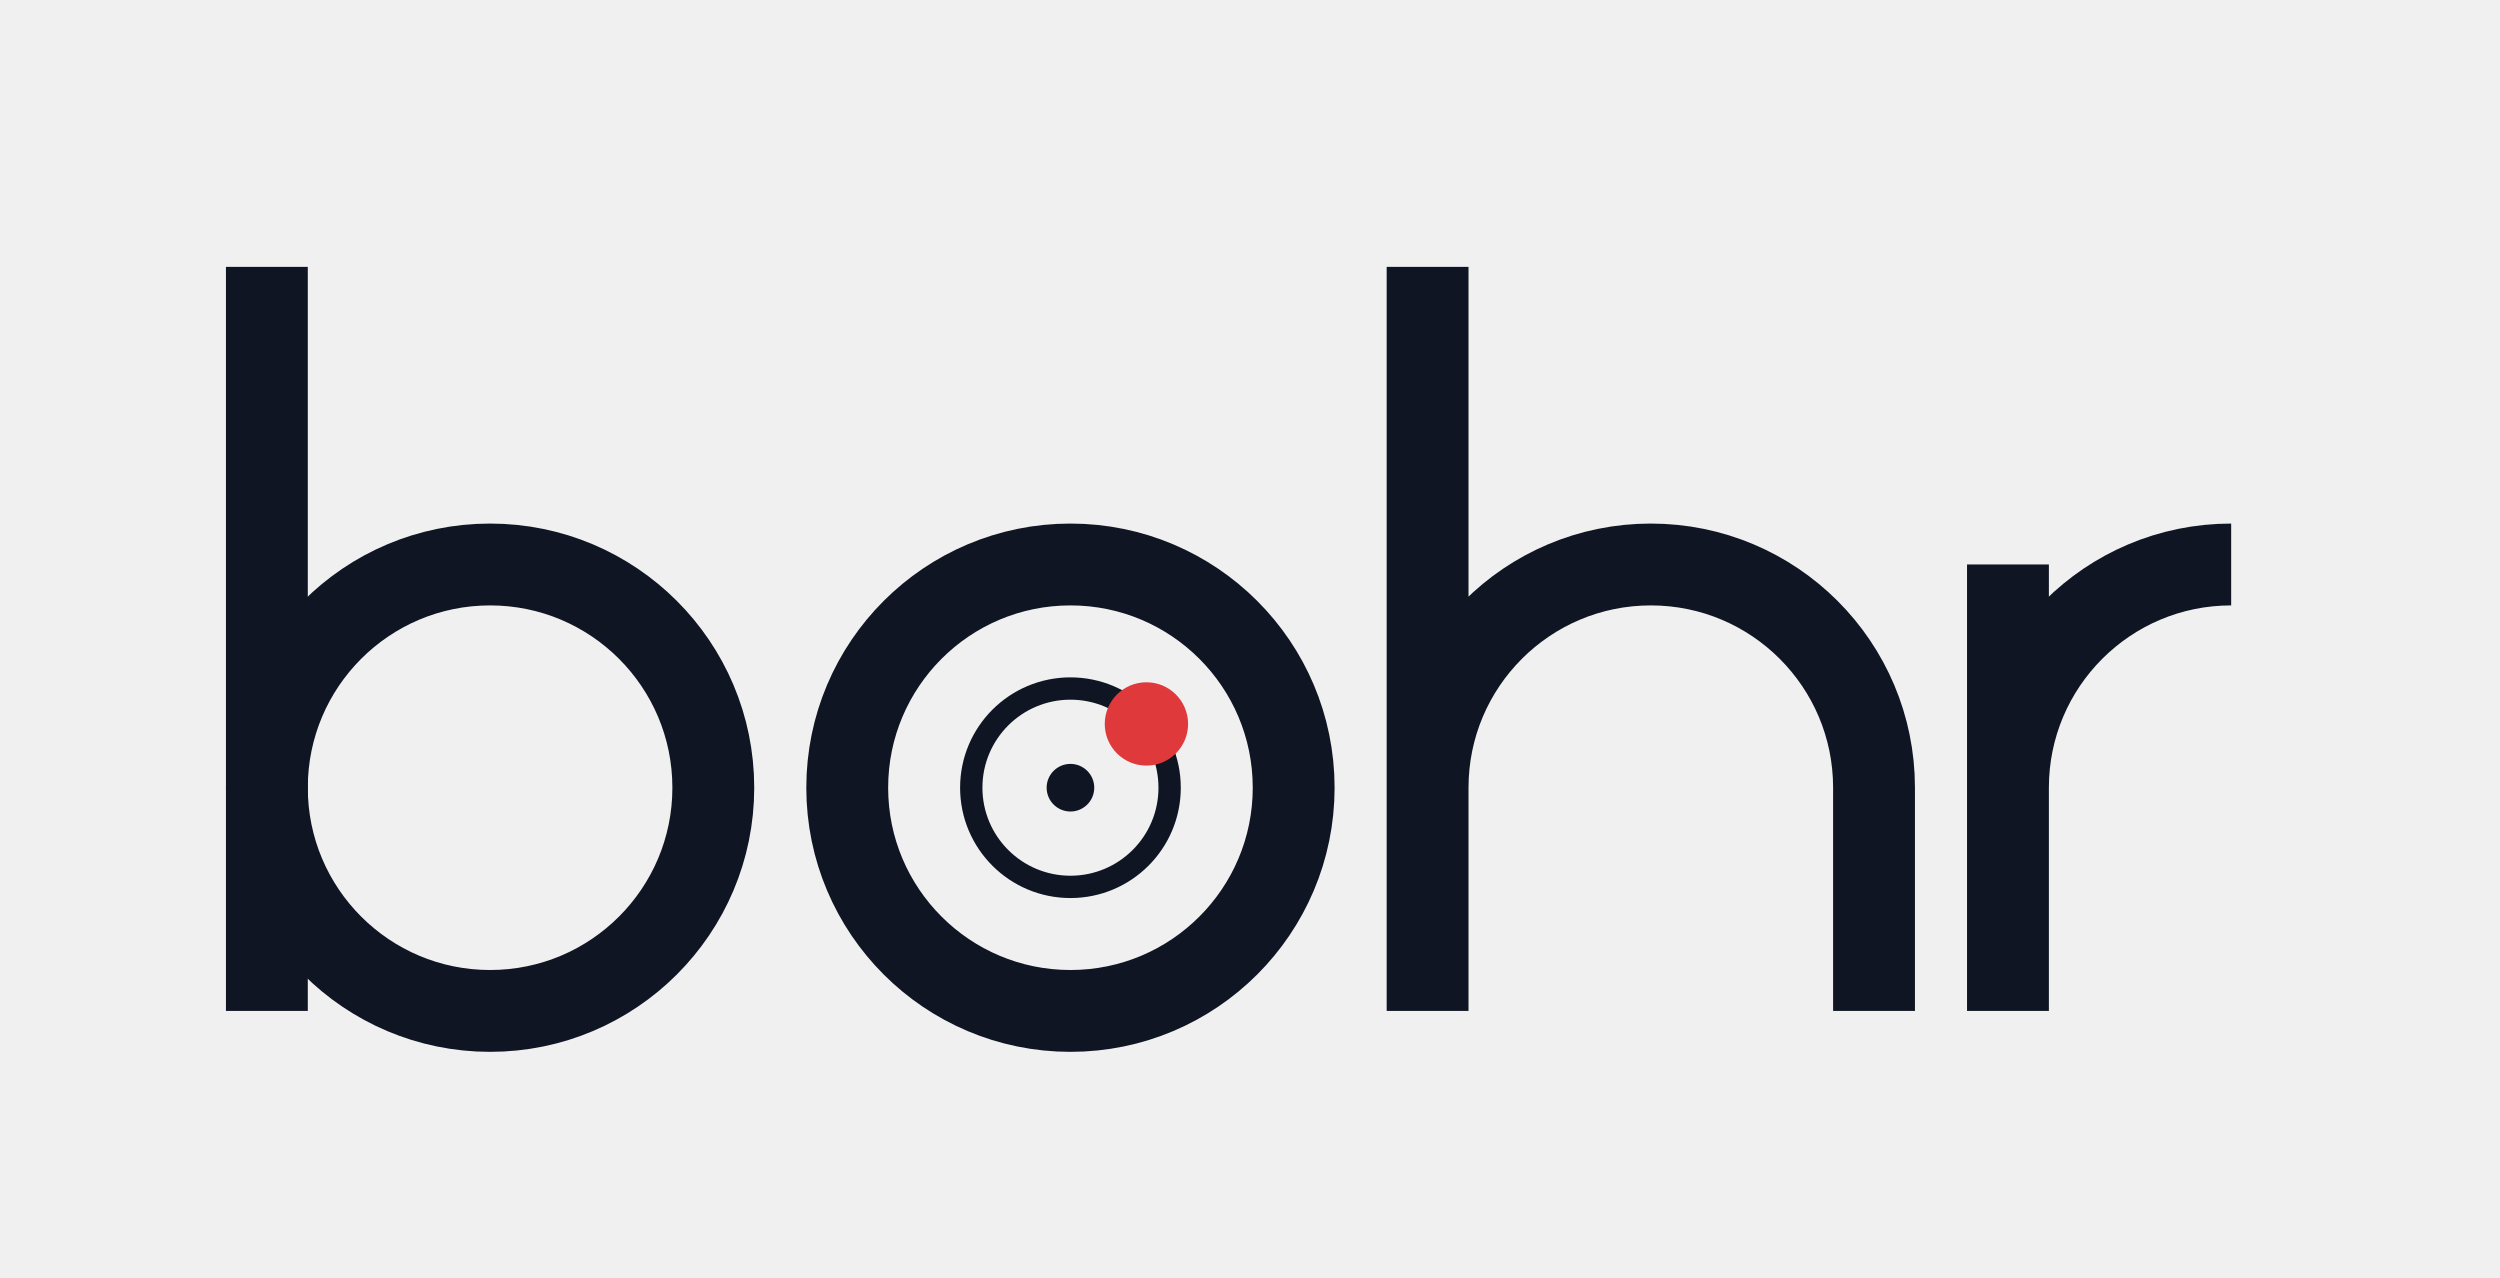
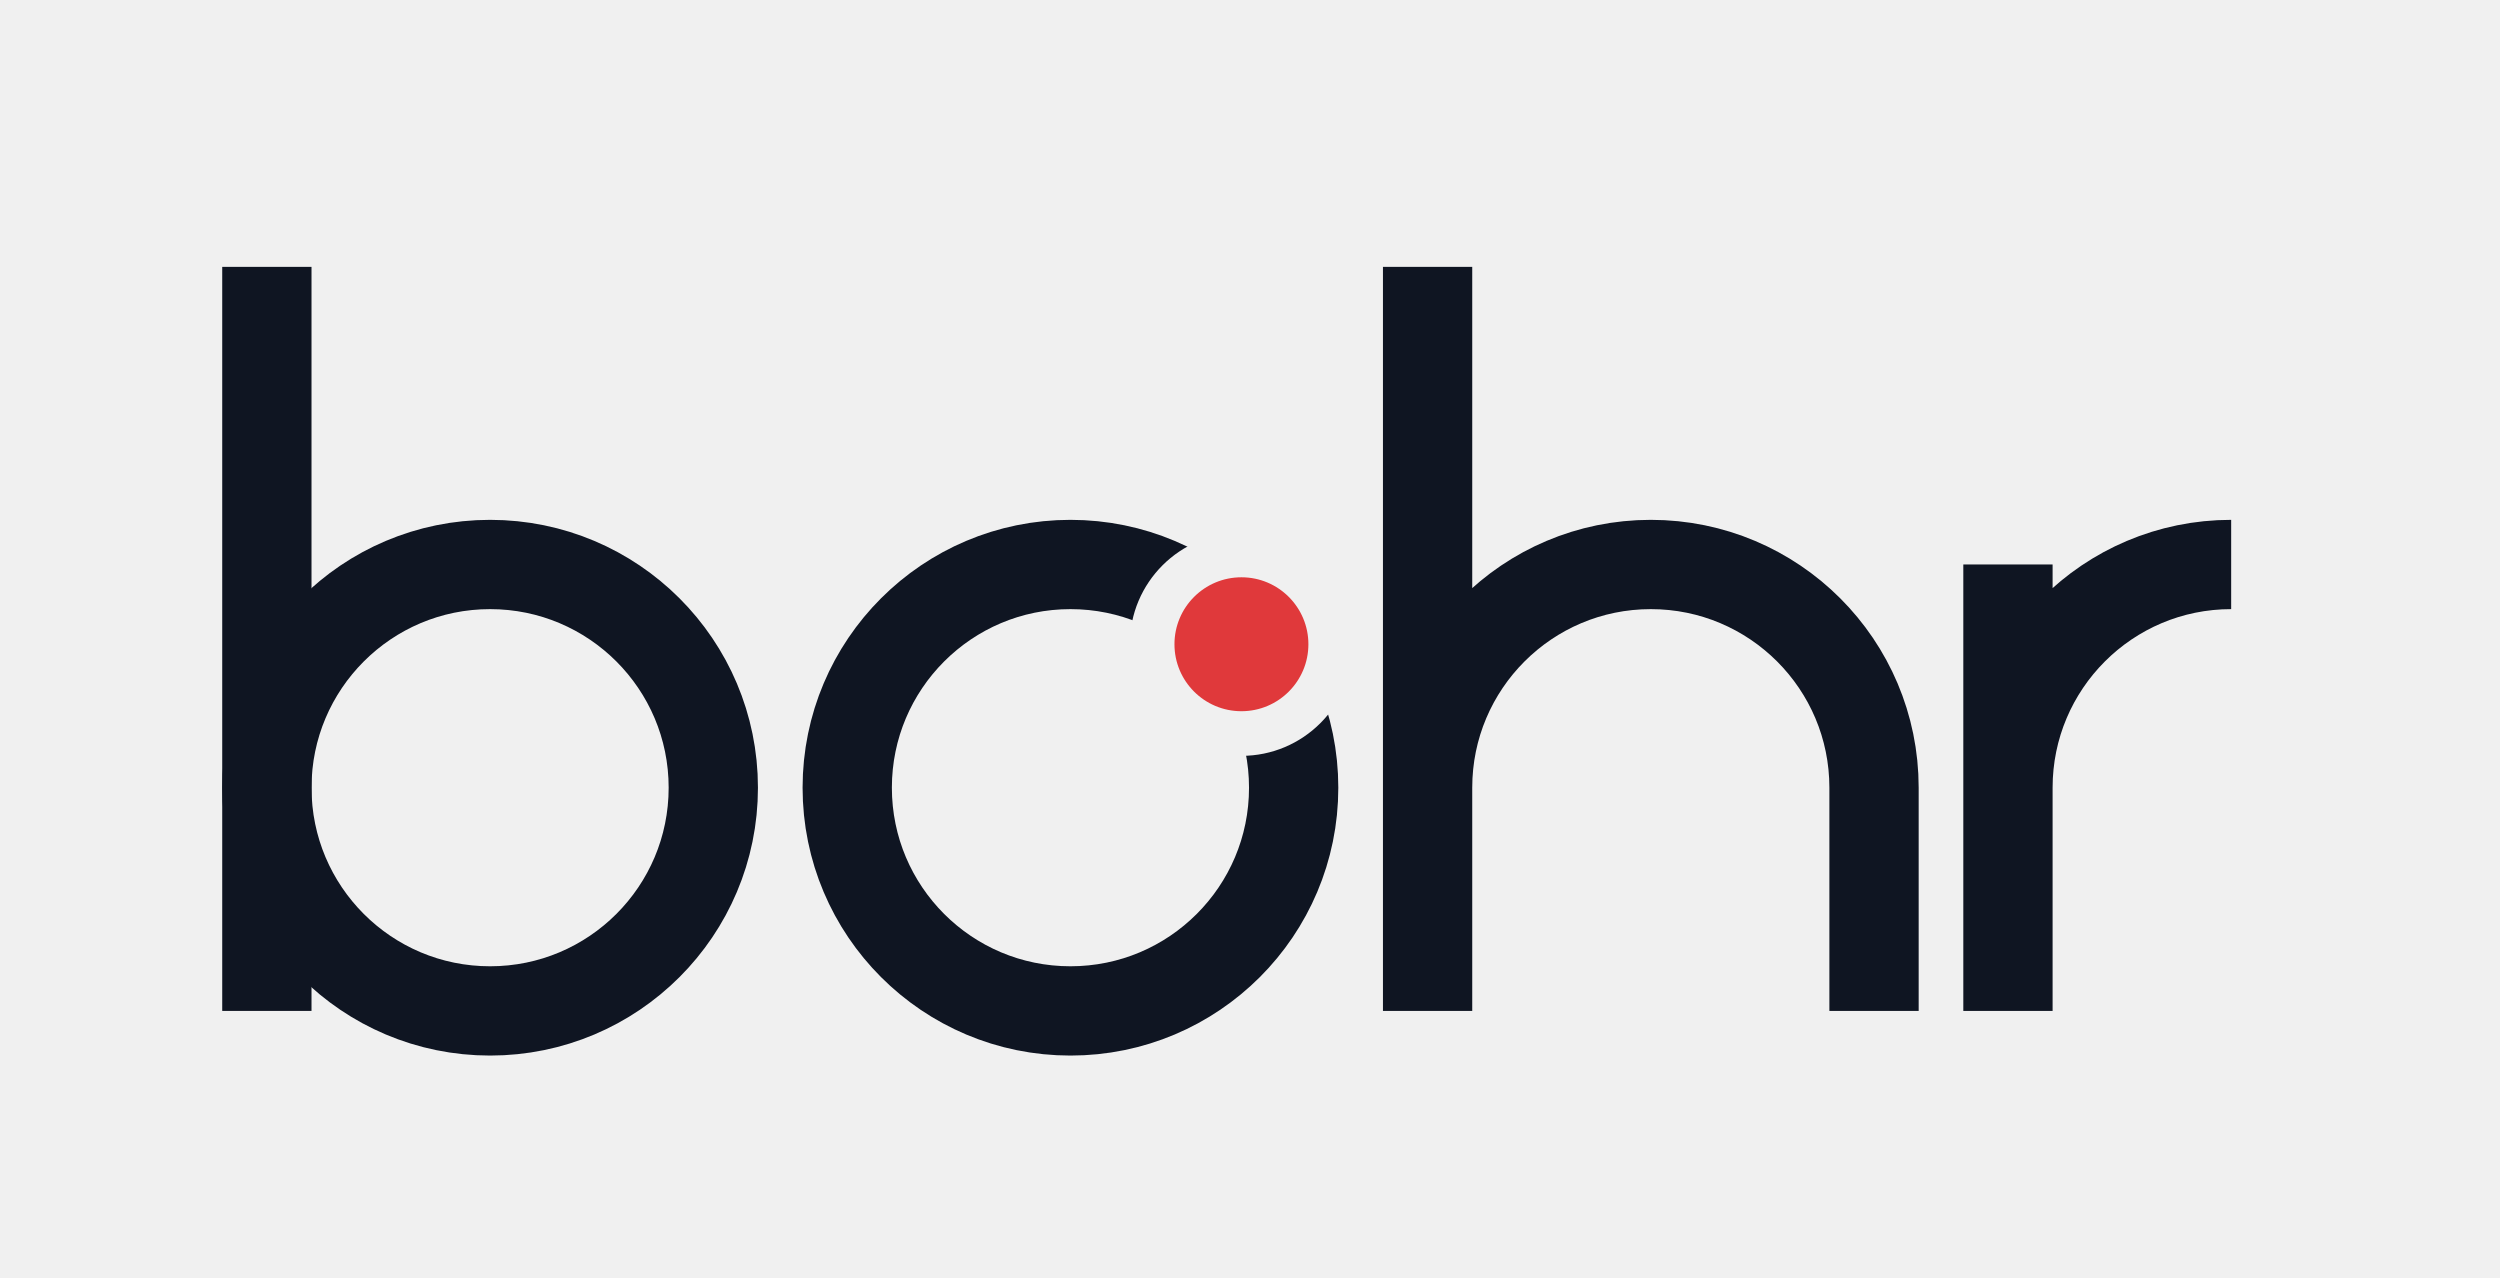
<svg xmlns="http://www.w3.org/2000/svg" width="450" height="230" viewBox="0 0 450 230" role="img" aria-label="bohr">
-   <g transform="translate(40 40) scale(1.3393) translate(6 6)" fill="none" stroke="#0F1522" stroke-width="11">
+   <g transform="translate(40 40) scale(1.3393) translate(6 6)" fill="none" stroke="#0F1522" stroke-width="12">
    <path d="M0 0V100" />
    <circle cx="30" cy="70" r="30" />
-     <circle cx="108" cy="70" r="30" />
-     <circle cx="108" cy="70" r="13.33" stroke-width="3" />
-     <circle cx="108" cy="70" r="3.2" fill="#0F1522" stroke="none" />
-     <circle cx="118.21" cy="61.43" r="5.6" fill="#E0393B" stroke="none" />
    <path d="M156 0V100M156 70A30 30 0 0 1 216 70V100" />
    <path d="M234 40V100M234 70A30 30 0 0 1 264 40" />
+     <mask id="o-gap" maskUnits="userSpaceOnUse" stroke="none" x="58" y="20" width="100" height="100">
+       <rect x="58" y="20" width="100" height="100" fill="#fff" />
+       <circle cx="130.98" cy="50.72" r="15" fill="#000" />
+     </mask>
+     <circle cx="108" cy="70" r="30" mask="url(#o-gap)" />
+     <circle cx="130.98" cy="50.72" r="9" fill="#E0393B" stroke="none" />
  </g>
</svg>
